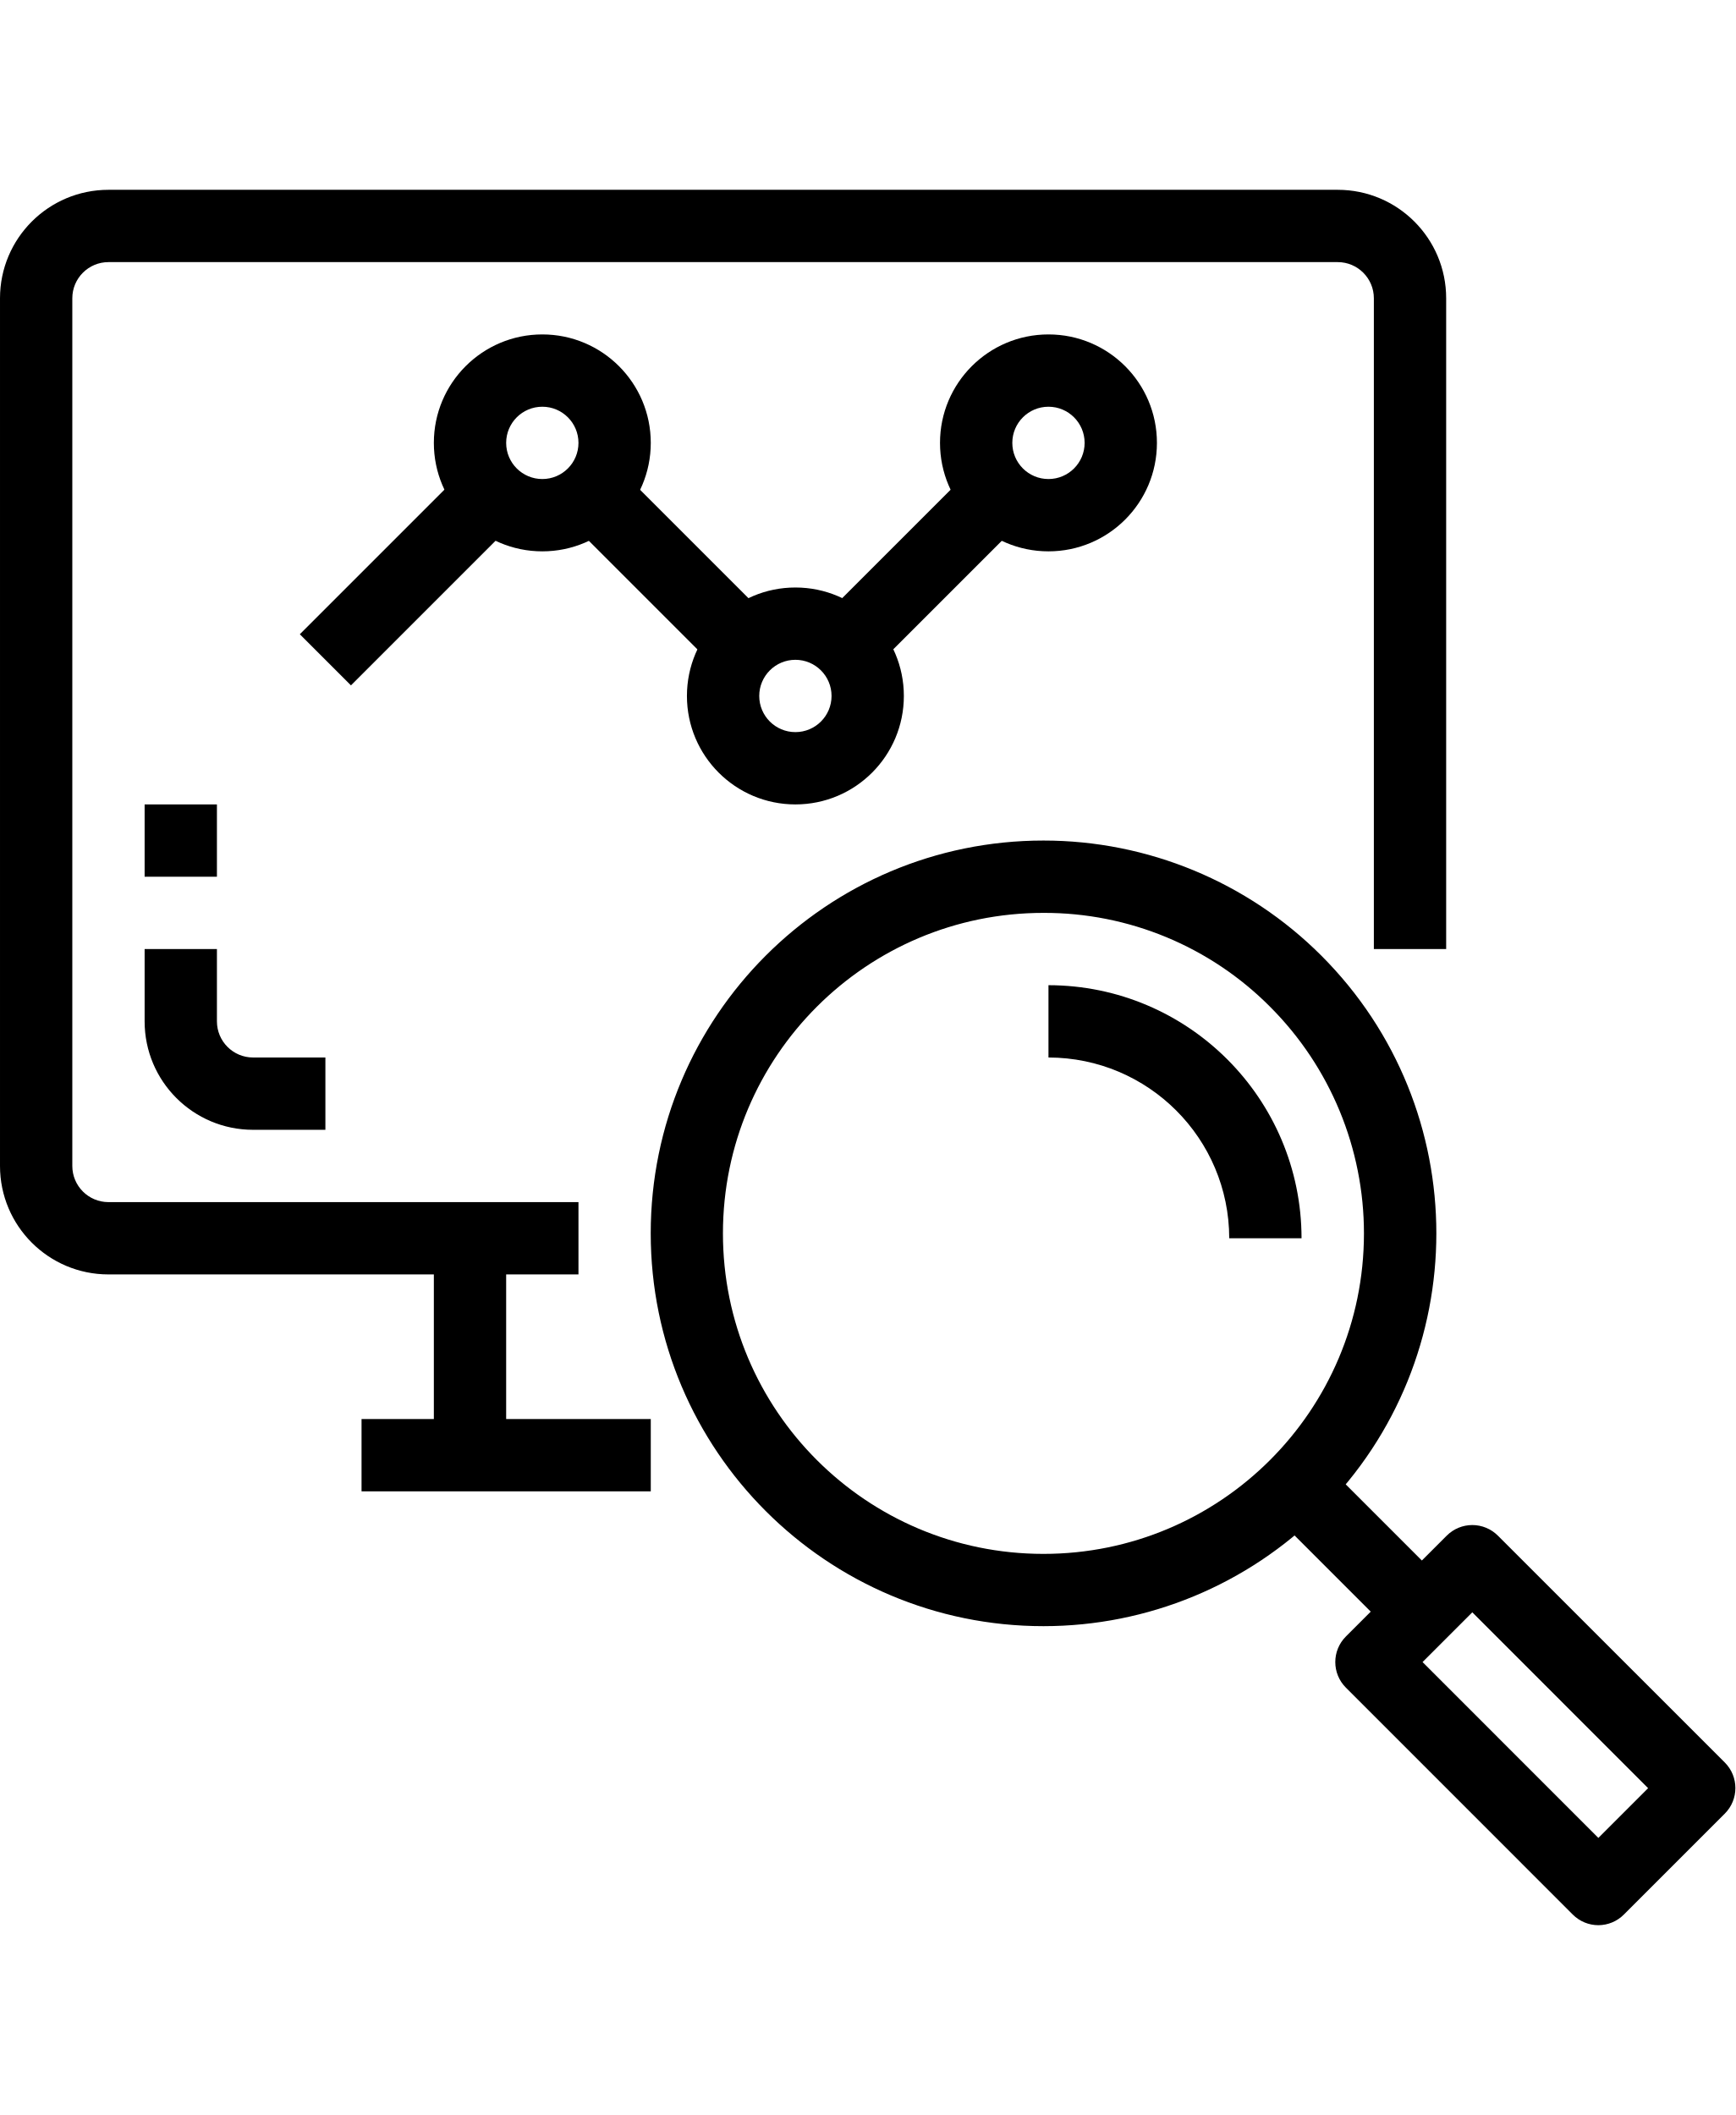
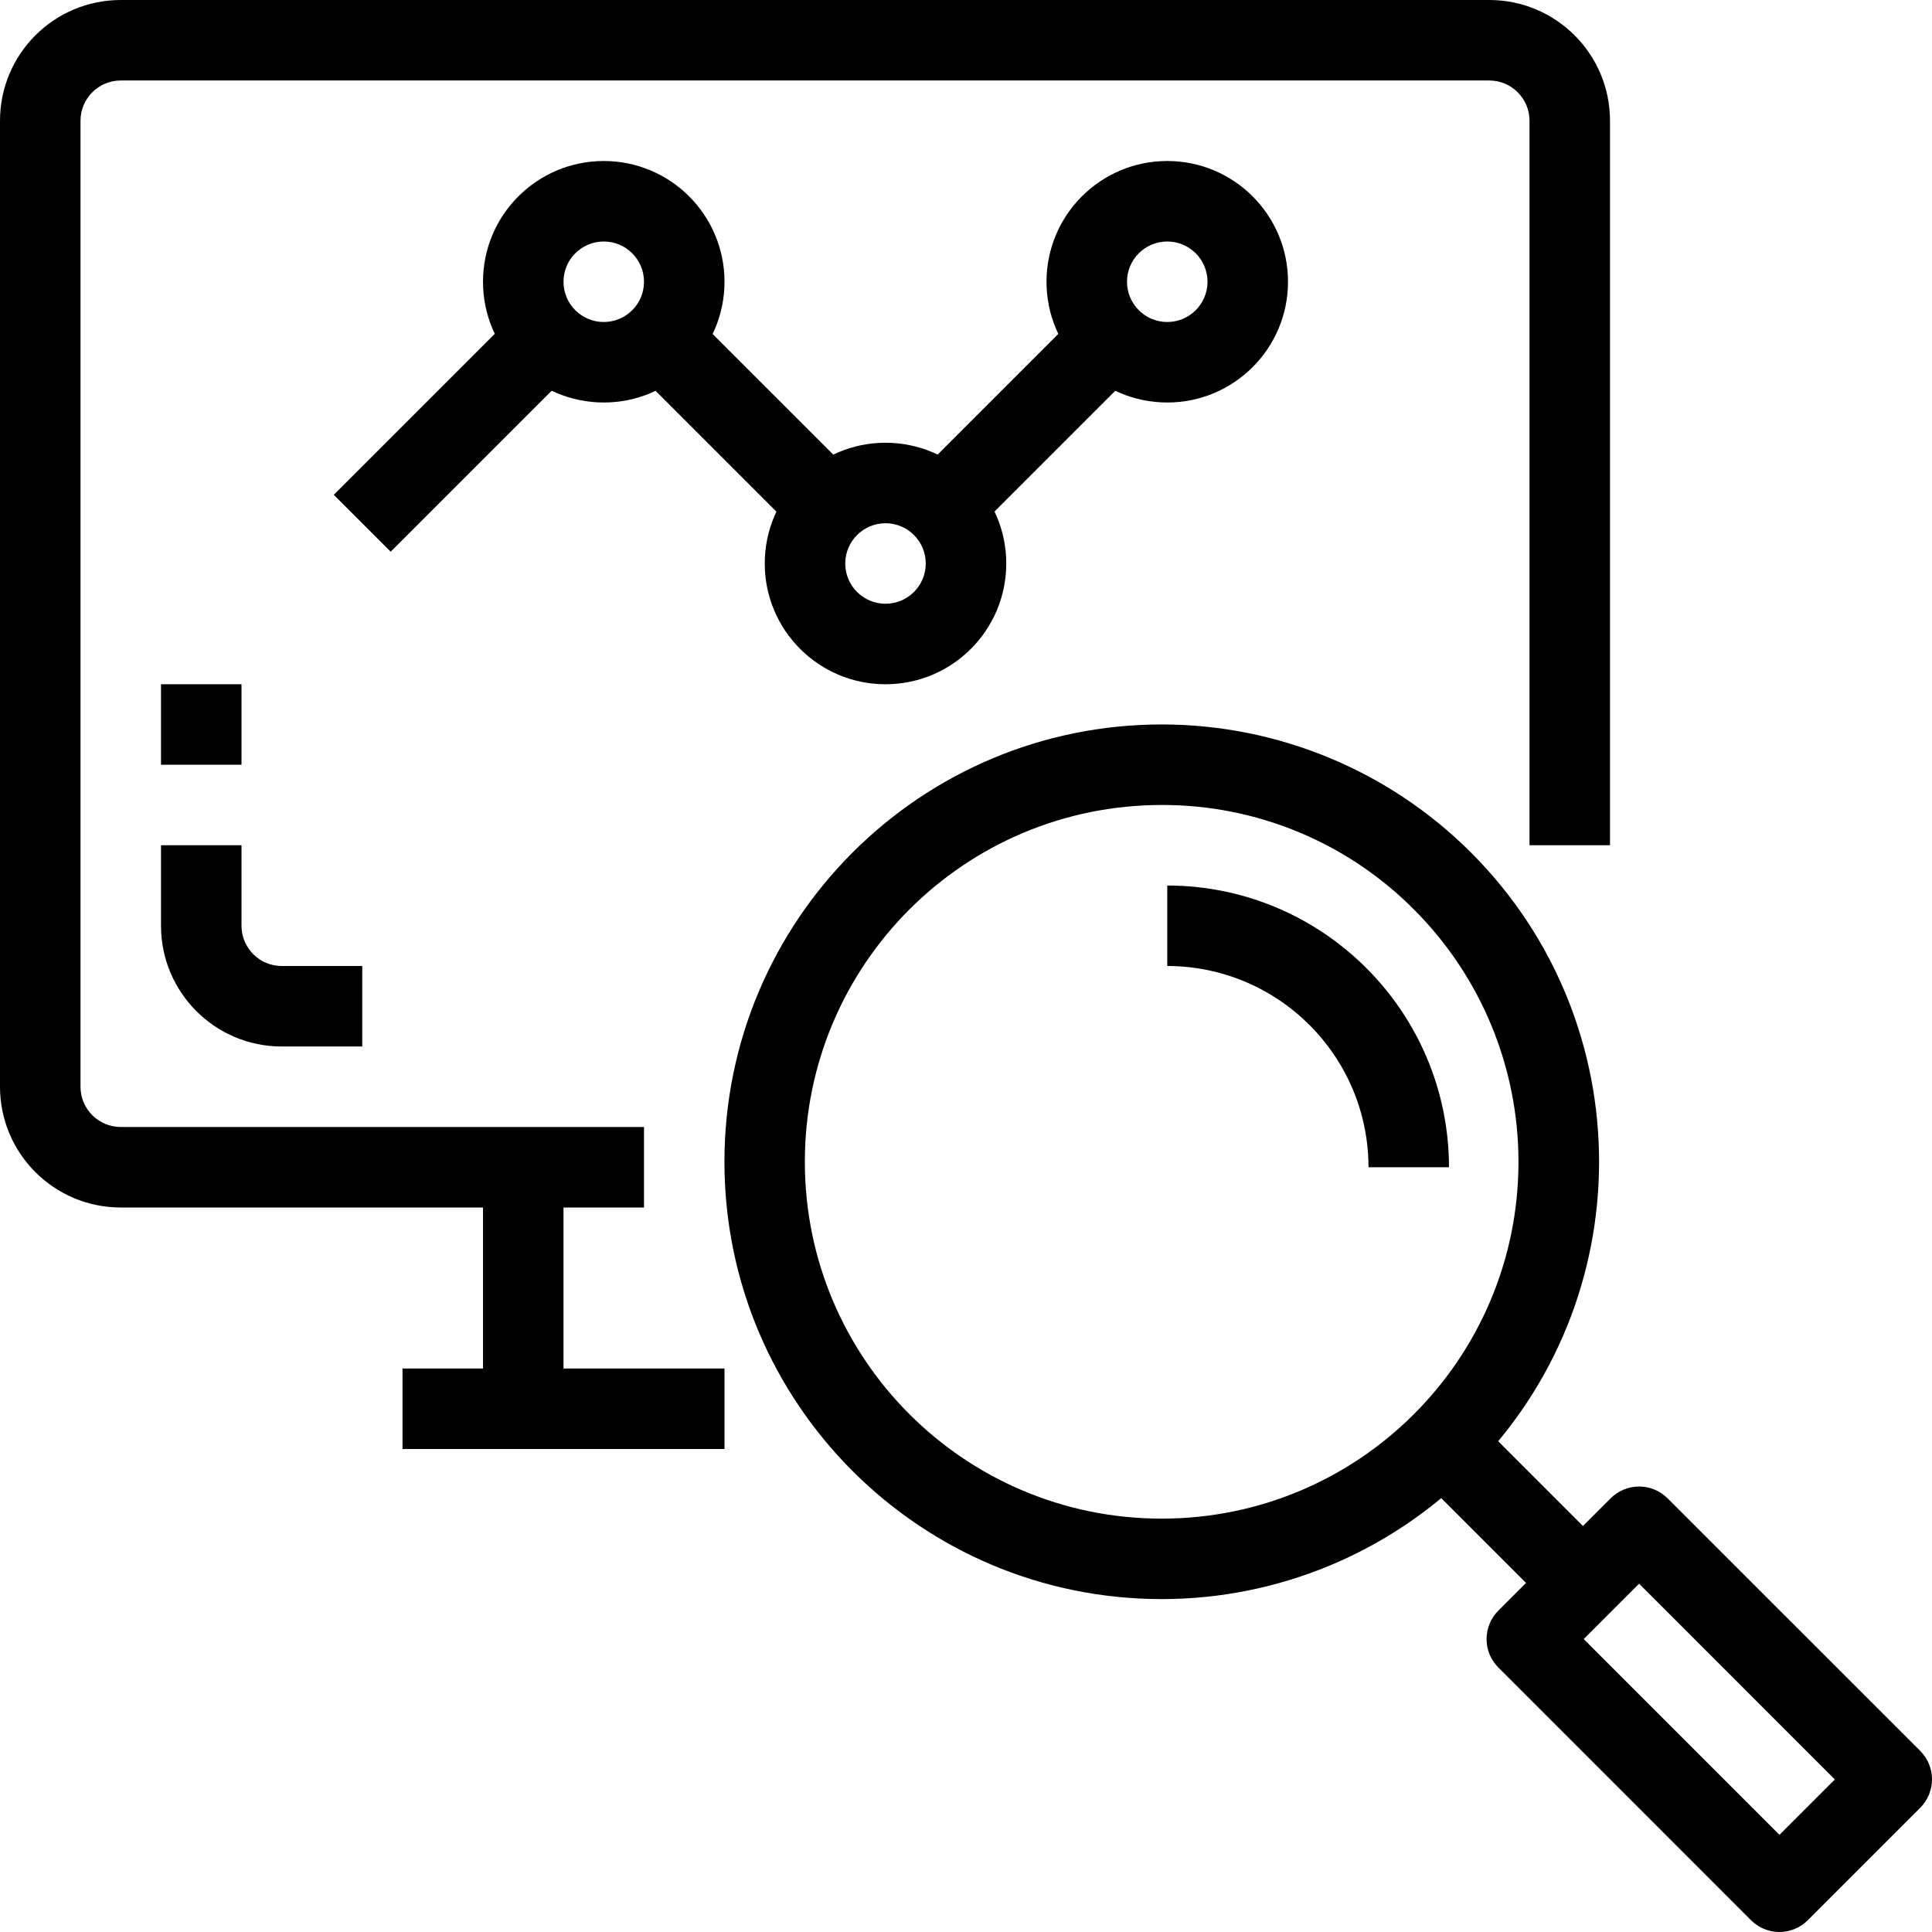
- <svg xmlns="http://www.w3.org/2000/svg" version="1.1" id="Capa_1" x="0px" y="0px" viewBox="0 0 512 512" width="24" height="29.25" style="enable-background:new 0 0 512 512;" xml:space="preserve">
+ <svg xmlns="http://www.w3.org/2000/svg" version="1.1" id="Capa_1" x="0px" y="0px" viewBox="0 0 512 512" style="enable-background:new 0 0 512 512;" xml:space="preserve">
  <g>
    <g>
      <path d="M394.668,0H32.001c-17.673,0-32,14.327-32,32v256c0,17.673,14.327,32,32,32h138.667v-21.333H32.001    c-5.891,0-10.667-4.776-10.667-10.667V32c0-5.891,4.776-10.667,10.667-10.667h362.667c5.891,0,10.667,4.776,10.667,10.667v192    h21.333V32C426.668,14.327,412.341,0,394.668,0z" />
    </g>
  </g>
  <g>
    <g>
      <rect x="128.001" y="309.333" width="21.333" height="64" />
    </g>
  </g>
  <g>
    <g>
      <path d="M74.668,256c-5.891,0-10.667-4.776-10.667-10.667V224H42.668v21.333c0,17.673,14.327,32,32,32h21.333V256H74.668z" />
    </g>
  </g>
  <g>
    <g>
      <rect x="42.668" y="181.333" width="21.333" height="21.333" />
    </g>
  </g>
  <g>
    <g>
      <path d="M389.836,225.941c-21.736-21.74-51.219-33.953-81.961-33.952c-64.006,0.003-115.891,51.892-115.889,115.898    c0.003,64.006,51.892,115.891,115.898,115.889c30.732-0.001,60.204-12.208,81.937-33.937    C435.084,344.584,435.091,271.205,389.836,225.941z M307.82,402.453c-52.224-0.018-94.546-42.368-94.528-94.592    c0.018-52.224,42.368-94.546,94.592-94.528c25.101-0.068,49.184,9.92,66.869,27.733c17.718,17.738,27.667,41.787,27.659,66.859    C402.394,360.149,360.044,402.471,307.82,402.453z" />
    </g>
  </g>
  <g>
    <g>
      <path d="M508.876,464l-66.955-66.933c-2-2-4.713-3.125-7.541-3.125c-2.829,0.001-5.541,1.125-7.541,3.125l-29.76,29.76    c-4.164,4.165-4.164,10.917,0,15.083l66.955,66.965c2,2.001,4.713,3.125,7.541,3.125v0c2.833-0.009,5.547-1.145,7.541-3.157    l29.76-29.76C513.04,474.917,513.04,468.165,508.876,464z M471.574,486.251l-51.872-51.883l14.677-14.677l51.872,51.883    L471.574,486.251z" />
    </g>
  </g>
  <g>
    <g>
      <rect x="390.231" y="374.581" transform="matrix(0.7071 -0.7071 0.7071 0.7071 -166.0486 400.894)" width="21.333" height="52.608" />
    </g>
  </g>
  <g>
    <g>
      <path d="M309.334,234.667V256c29.441,0.035,53.298,23.893,53.333,53.333h21.333C383.954,268.116,350.552,234.714,309.334,234.667z    " />
    </g>
  </g>
  <g>
    <g>
      <rect x="106.668" y="362.667" width="85.333" height="21.333" />
    </g>
  </g>
  <g>
    <g>
      <path d="M160.001,42.667c-17.673,0-32,14.327-32,32c0,17.673,14.327,32,32,32s32-14.327,32-32    C192.001,56.994,177.674,42.667,160.001,42.667z M160.001,85.333c-5.891,0-10.667-4.776-10.667-10.667    c0-5.891,4.776-10.667,10.667-10.667s10.667,4.776,10.667,10.667C170.668,80.558,165.892,85.333,160.001,85.333z" />
    </g>
  </g>
  <g>
    <g>
      <path d="M234.668,117.333c-17.673,0-32,14.327-32,32c0,17.673,14.327,32,32,32c17.673,0,32-14.327,32-32    C266.668,131.66,252.341,117.333,234.668,117.333z M234.668,160c-5.891,0-10.667-4.776-10.667-10.667    c0-5.891,4.776-10.667,10.667-10.667c5.891,0,10.667,4.776,10.667,10.667C245.334,155.224,240.559,160,234.668,160z" />
    </g>
  </g>
  <g>
    <g>
      <rect x="84.956" y="101.336" transform="matrix(0.7071 -0.7071 0.7071 0.7071 -43.269 119.5445)" width="75.424" height="21.333" />
    </g>
  </g>
  <g>
    <g>
      <rect x="186.623" y="74.317" transform="matrix(0.7071 -0.7071 0.7071 0.7071 -21.4319 172.3178)" width="21.333" height="75.424" />
    </g>
  </g>
  <g>
    <g>
      <path d="M309.334,42.667c-17.673,0-32,14.327-32,32c0,17.673,14.327,32,32,32c17.673,0,32-14.327,32-32    C341.335,56.994,327.008,42.667,309.334,42.667z M309.334,85.333c-5.891,0-10.667-4.776-10.667-10.667    c0-5.891,4.776-10.667,10.667-10.667c5.891,0,10.667,4.776,10.667,10.667C320.001,80.558,315.225,85.333,309.334,85.333z" />
    </g>
  </g>
  <g>
    <g>
      <rect x="234.285" y="101.373" transform="matrix(0.7071 -0.7071 0.7071 0.7071 0.4421 225.1463)" width="75.424" height="21.333" />
    </g>
  </g>
  <g>
</g>
  <g>
</g>
  <g>
</g>
  <g>
</g>
  <g>
</g>
  <g>
</g>
  <g>
</g>
  <g>
</g>
  <g>
</g>
  <g>
</g>
  <g>
</g>
  <g>
</g>
  <g>
</g>
  <g>
</g>
  <g>
</g>
</svg>
